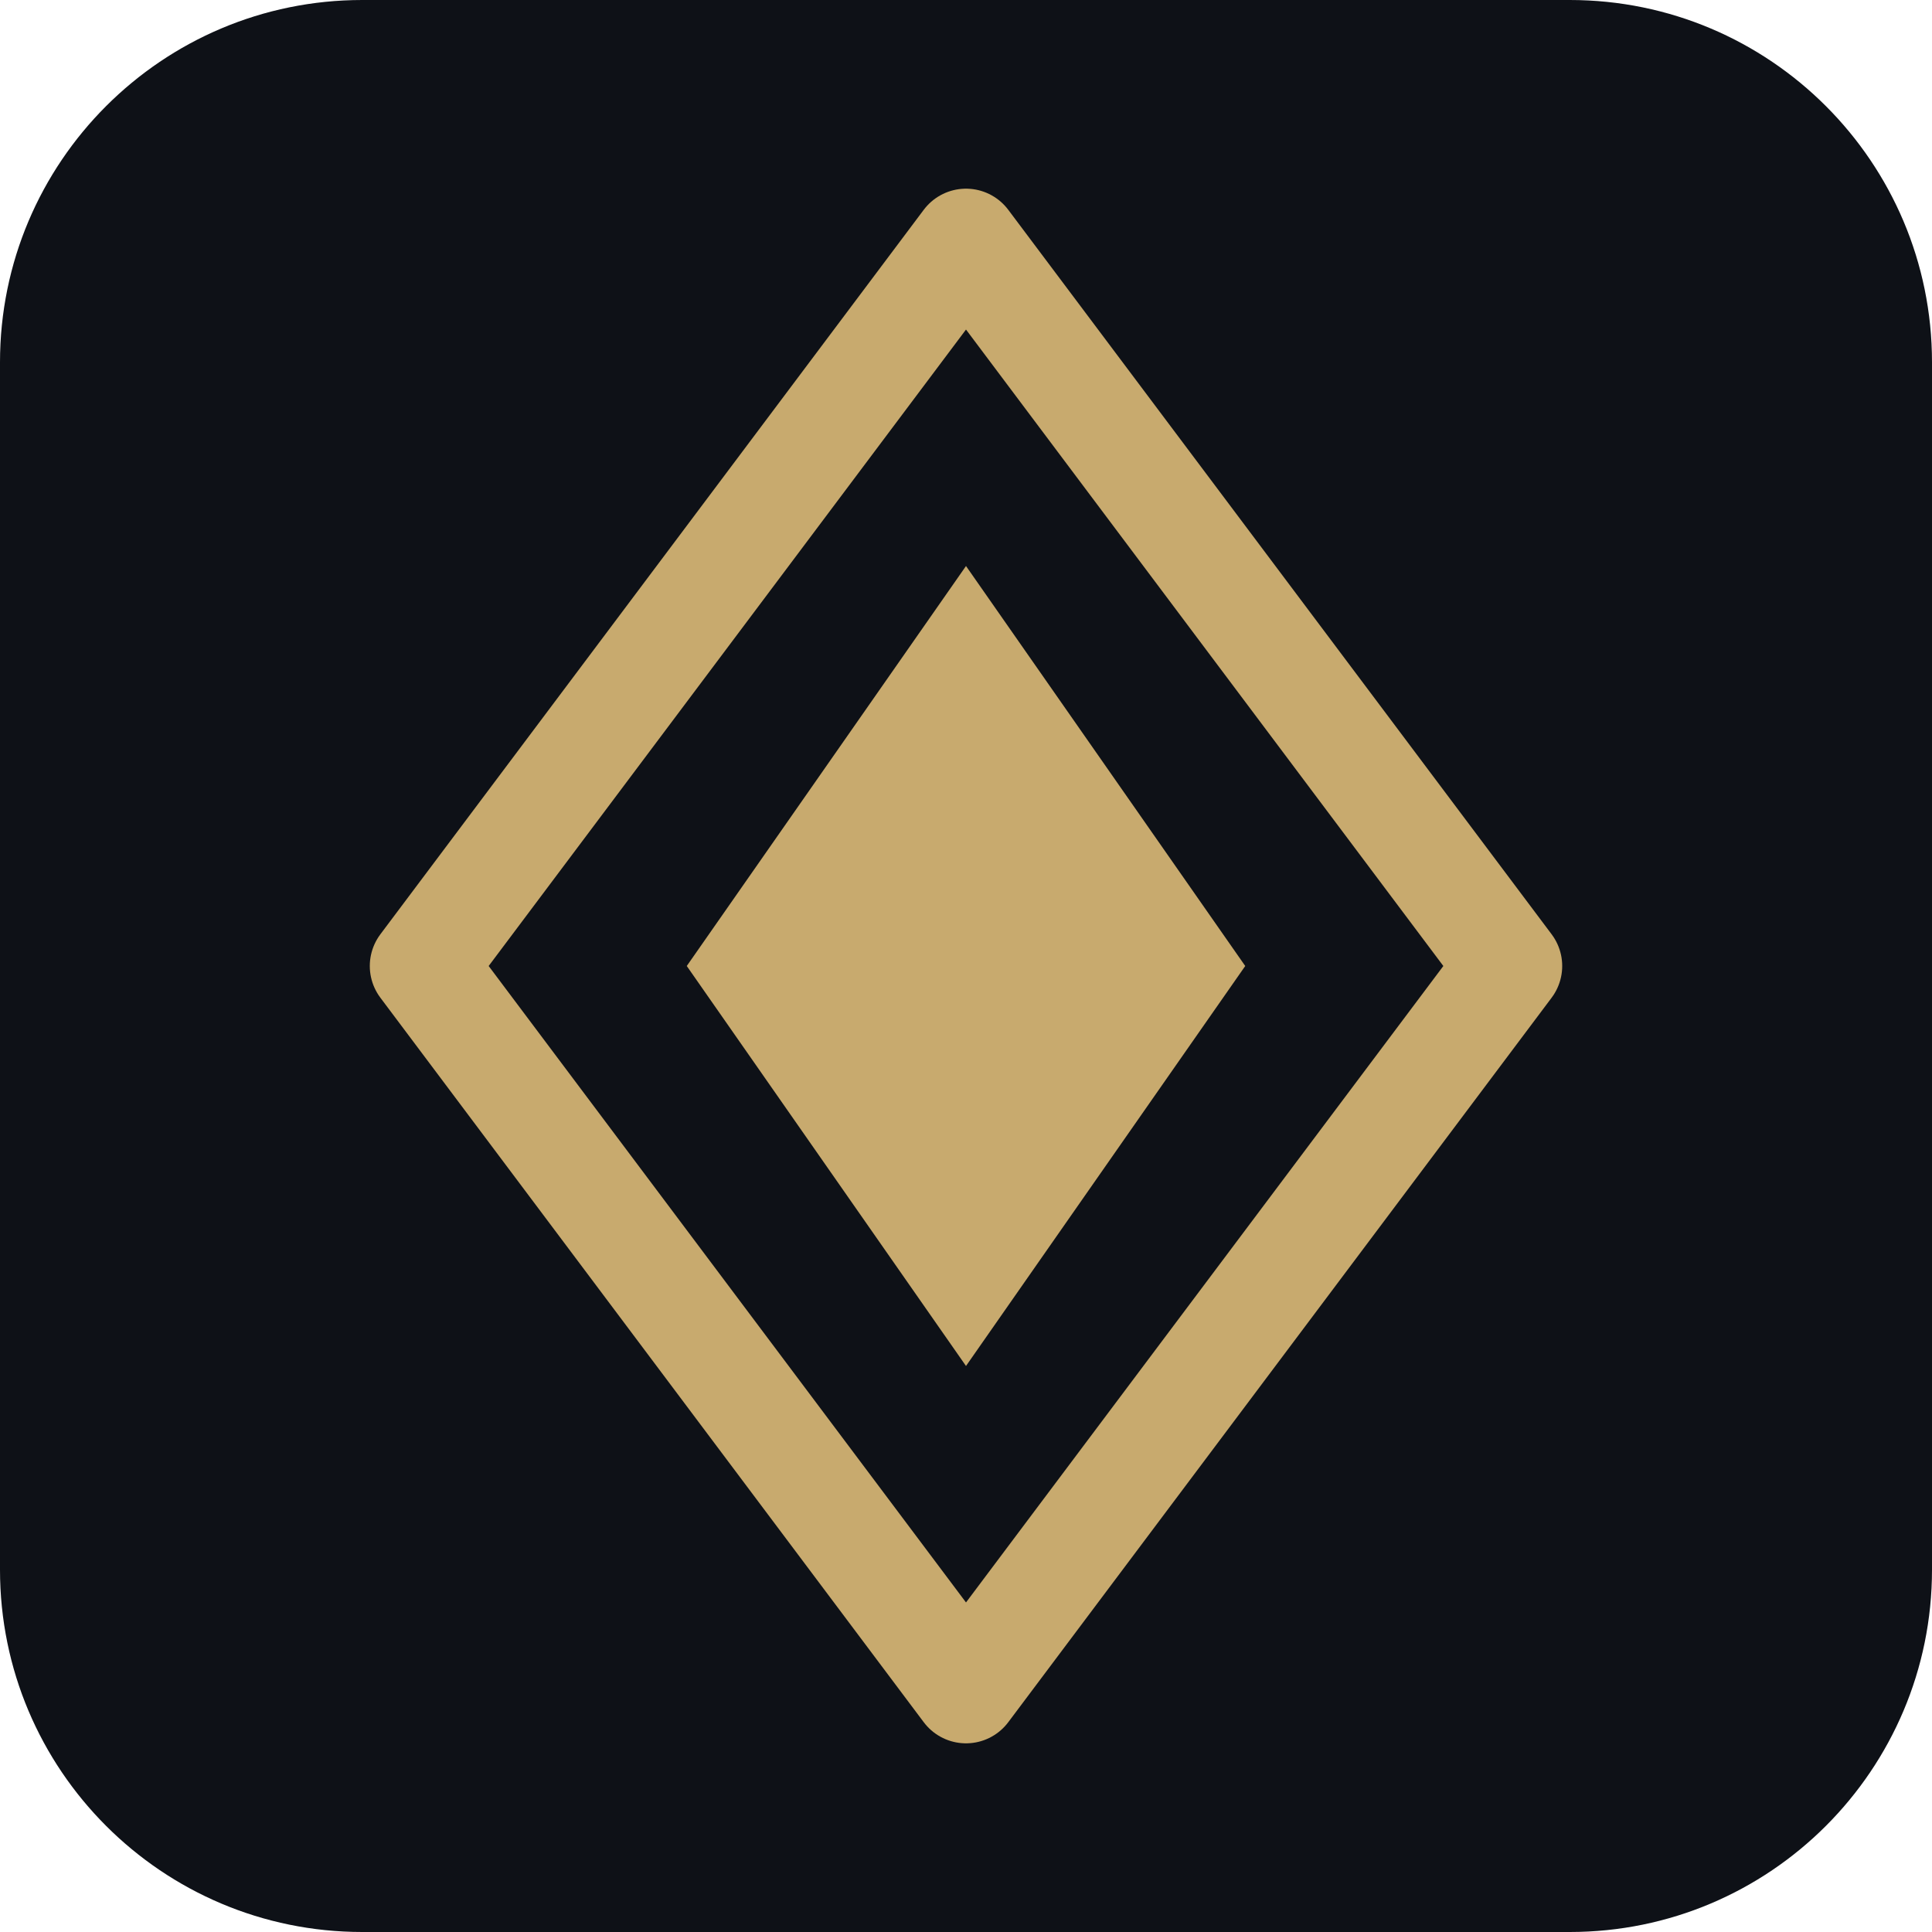
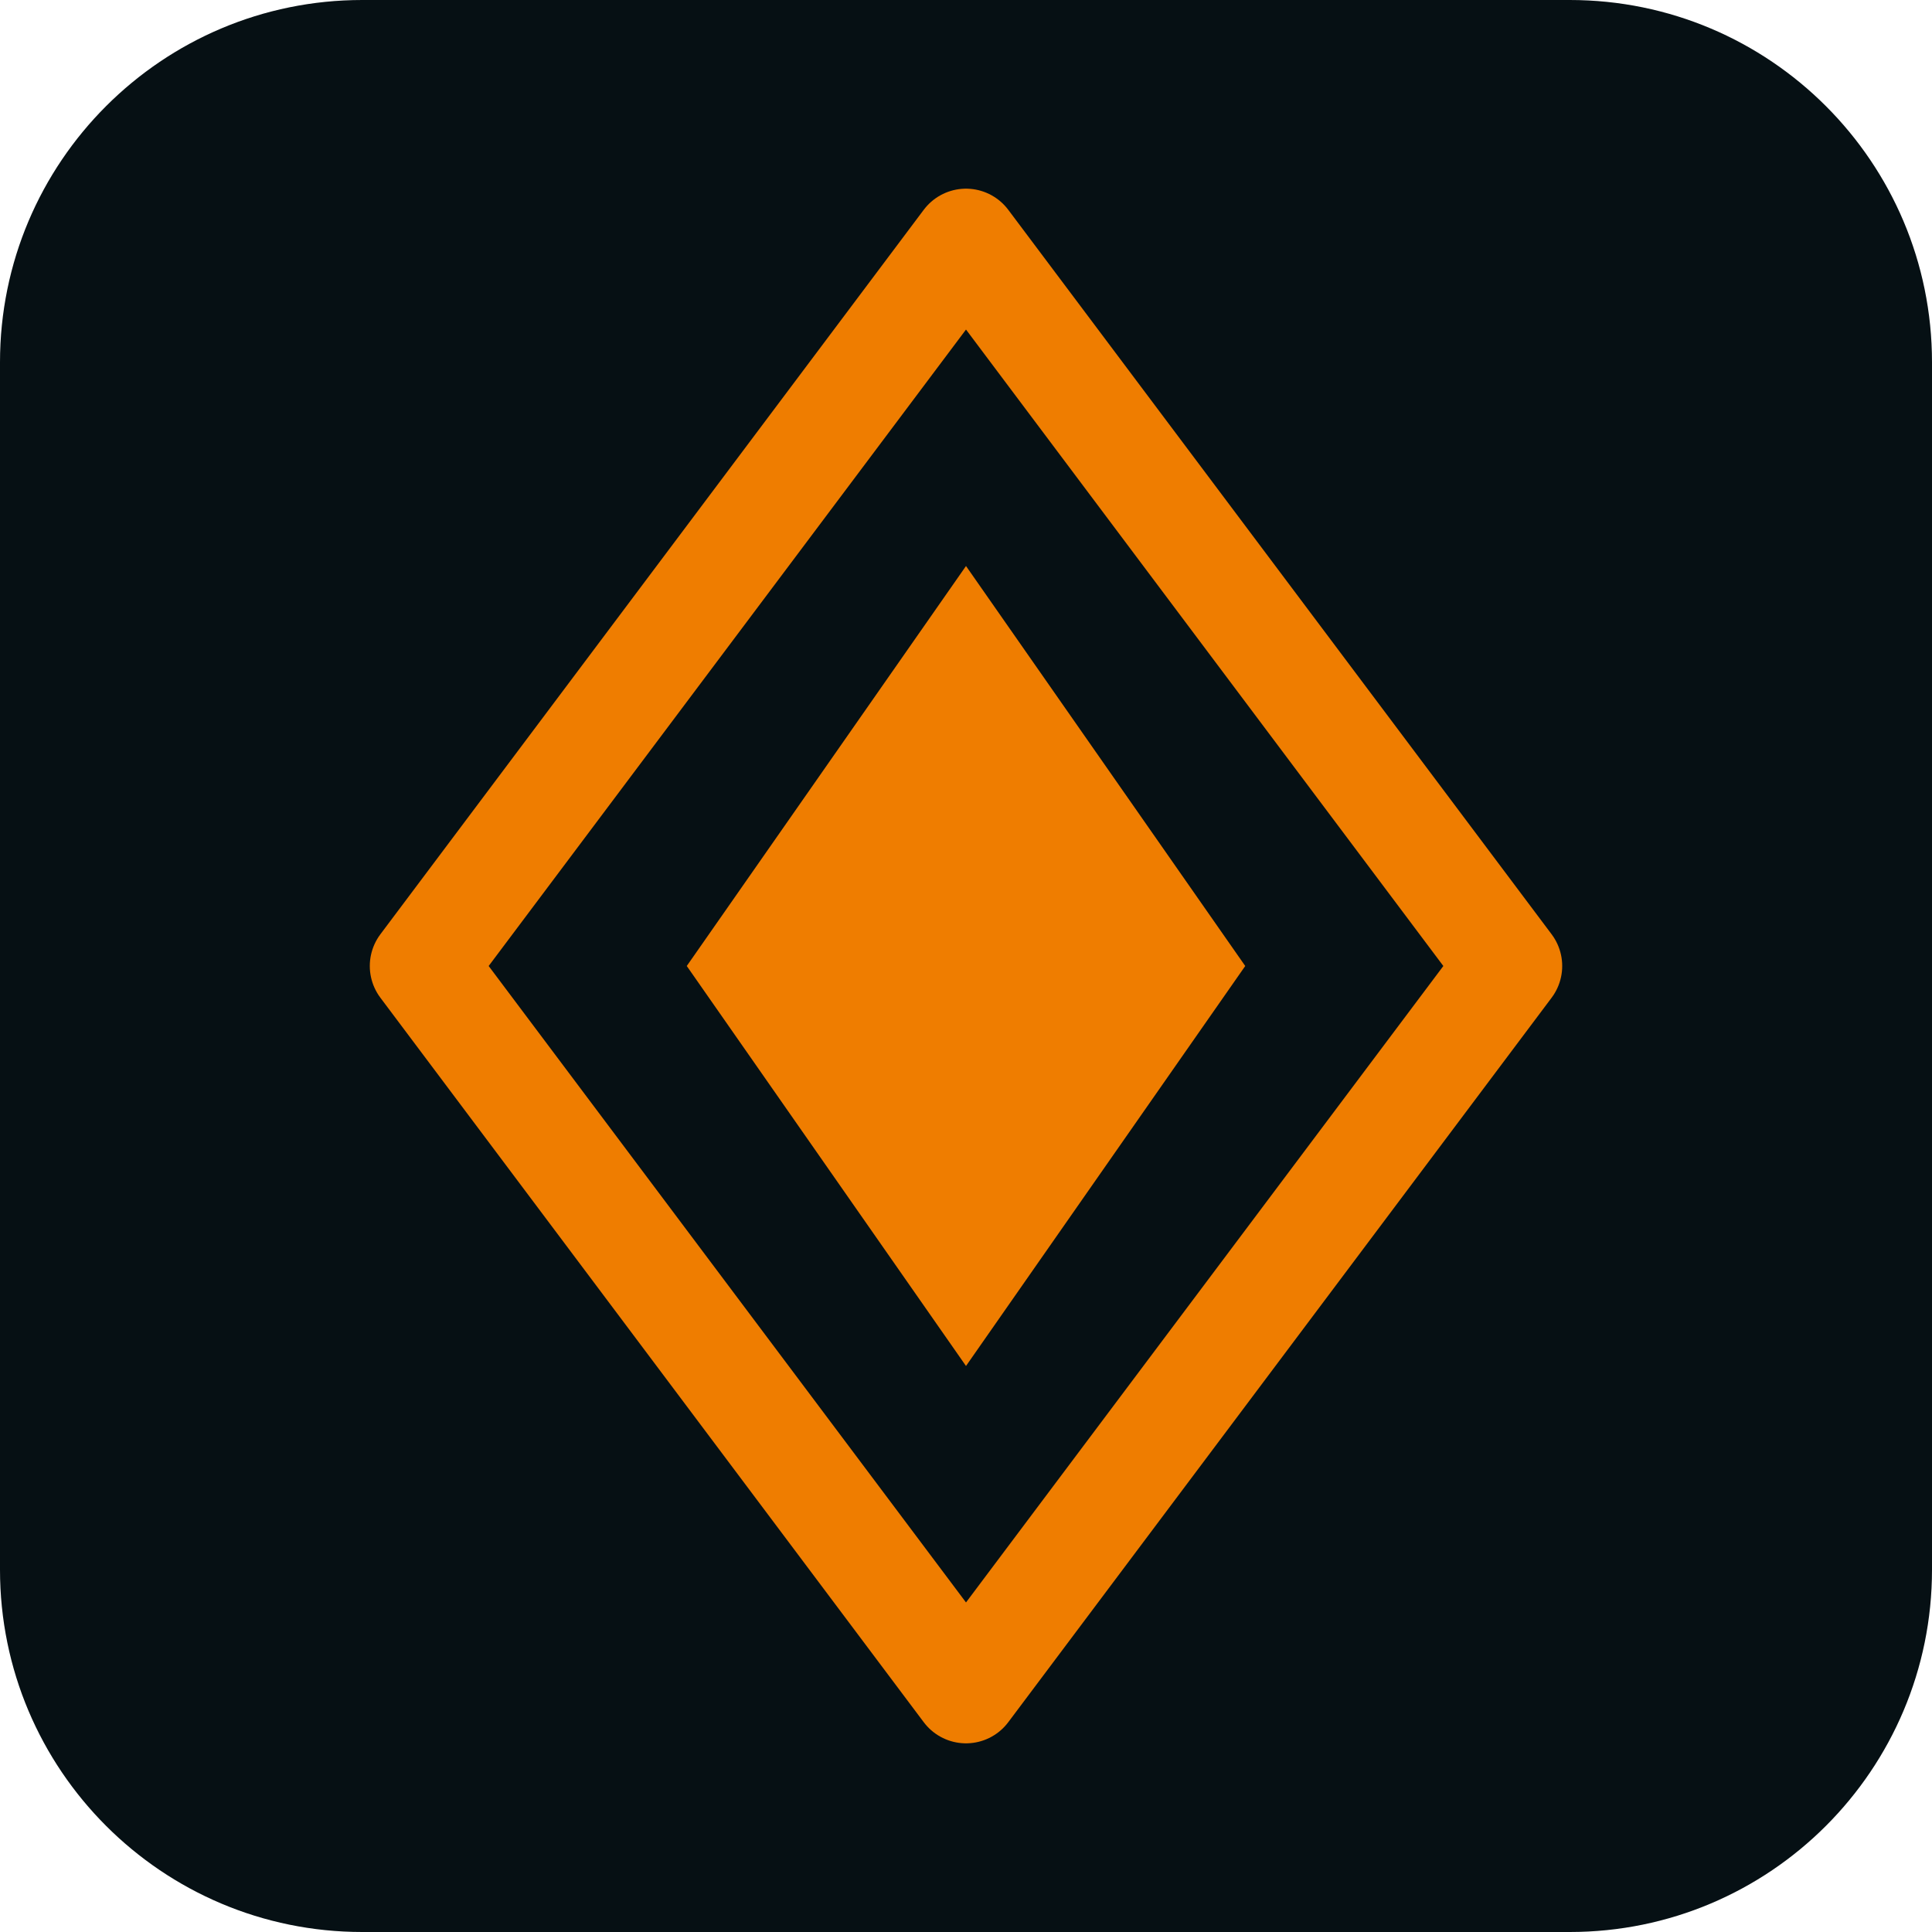
<svg xmlns="http://www.w3.org/2000/svg" viewBox="0 0 512 512">
-   <rect width="512" height="512" rx="96" fill="#0e1117" />
-   <path d="M256 64 L400 256 L256 448 L112 256 Z" fill="none" stroke="#c8aa6e" stroke-width="28" stroke-linejoin="round" />
-   <path d="M256 150 L330 256 L256 362 L182 256 Z" fill="#c8aa6e" />
+   <rect width="512" height="512" rx="96" fill="#061014" />
+   <path d="M256 64 L400 256 L256 448 L112 256 Z" fill="none" stroke="#ef7d00" stroke-width="28" stroke-linejoin="round" />
+   <path d="M256 150 L330 256 L256 362 L182 256 Z" fill="#ef7d00" />
</svg>
